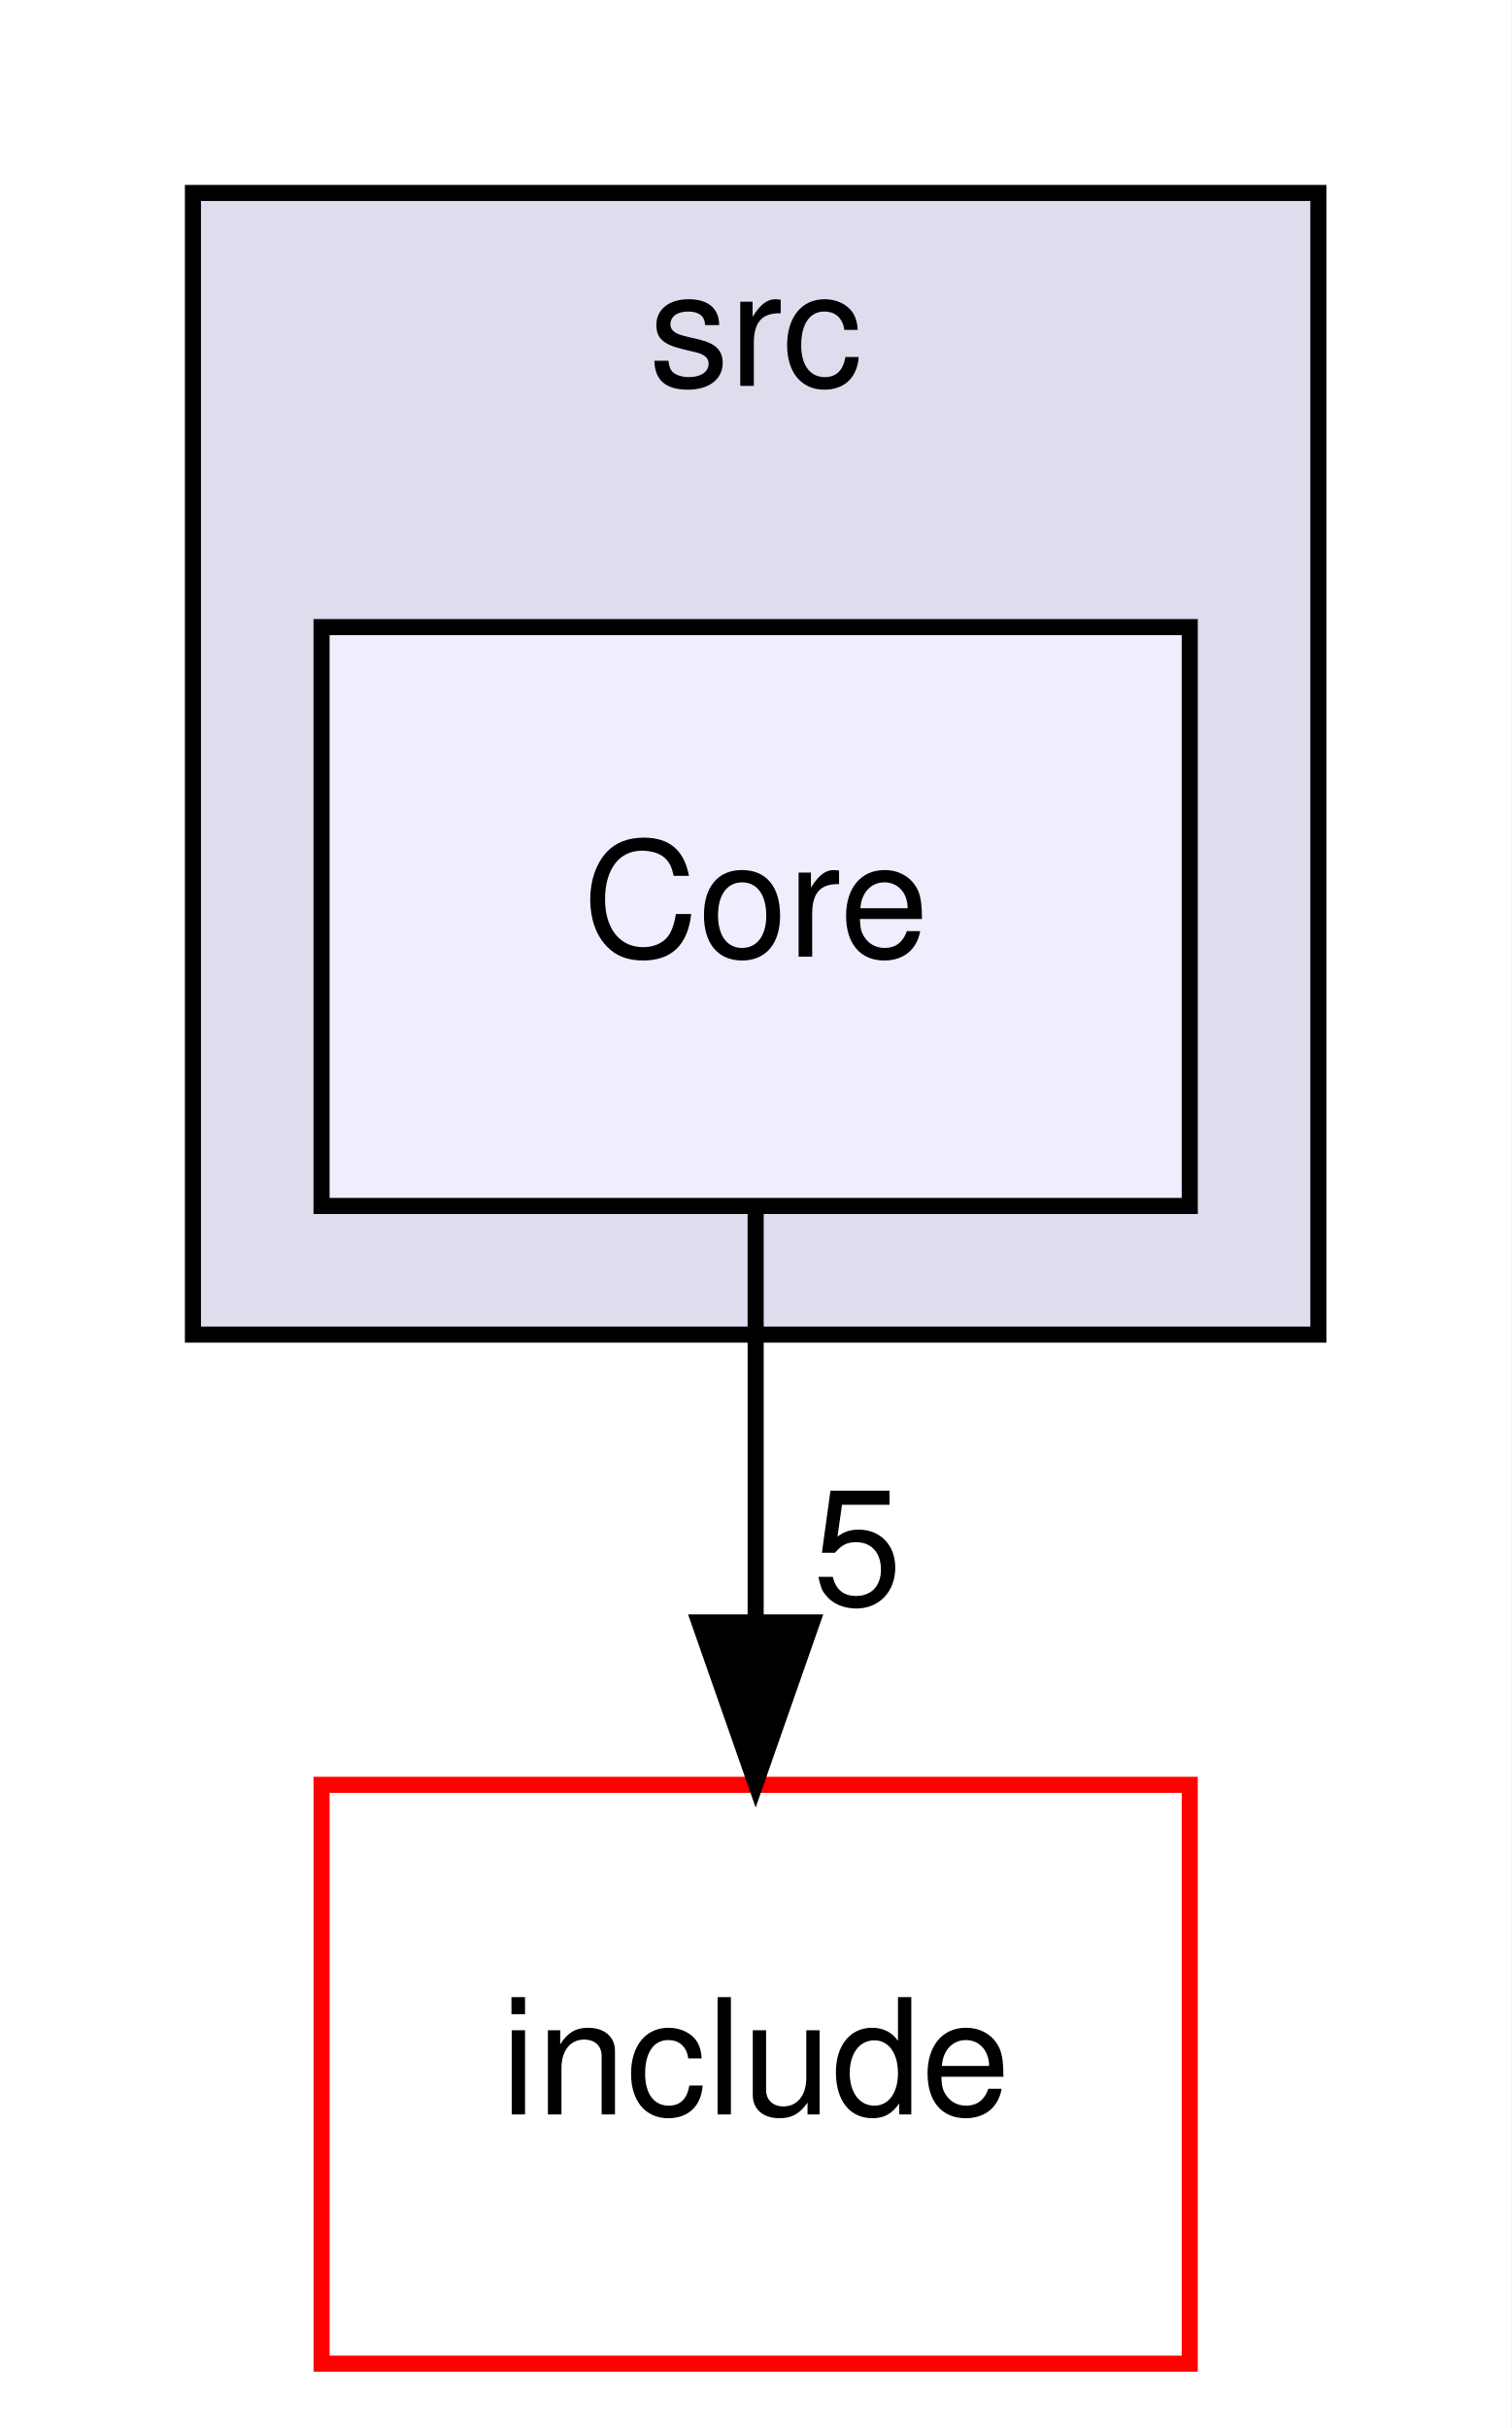
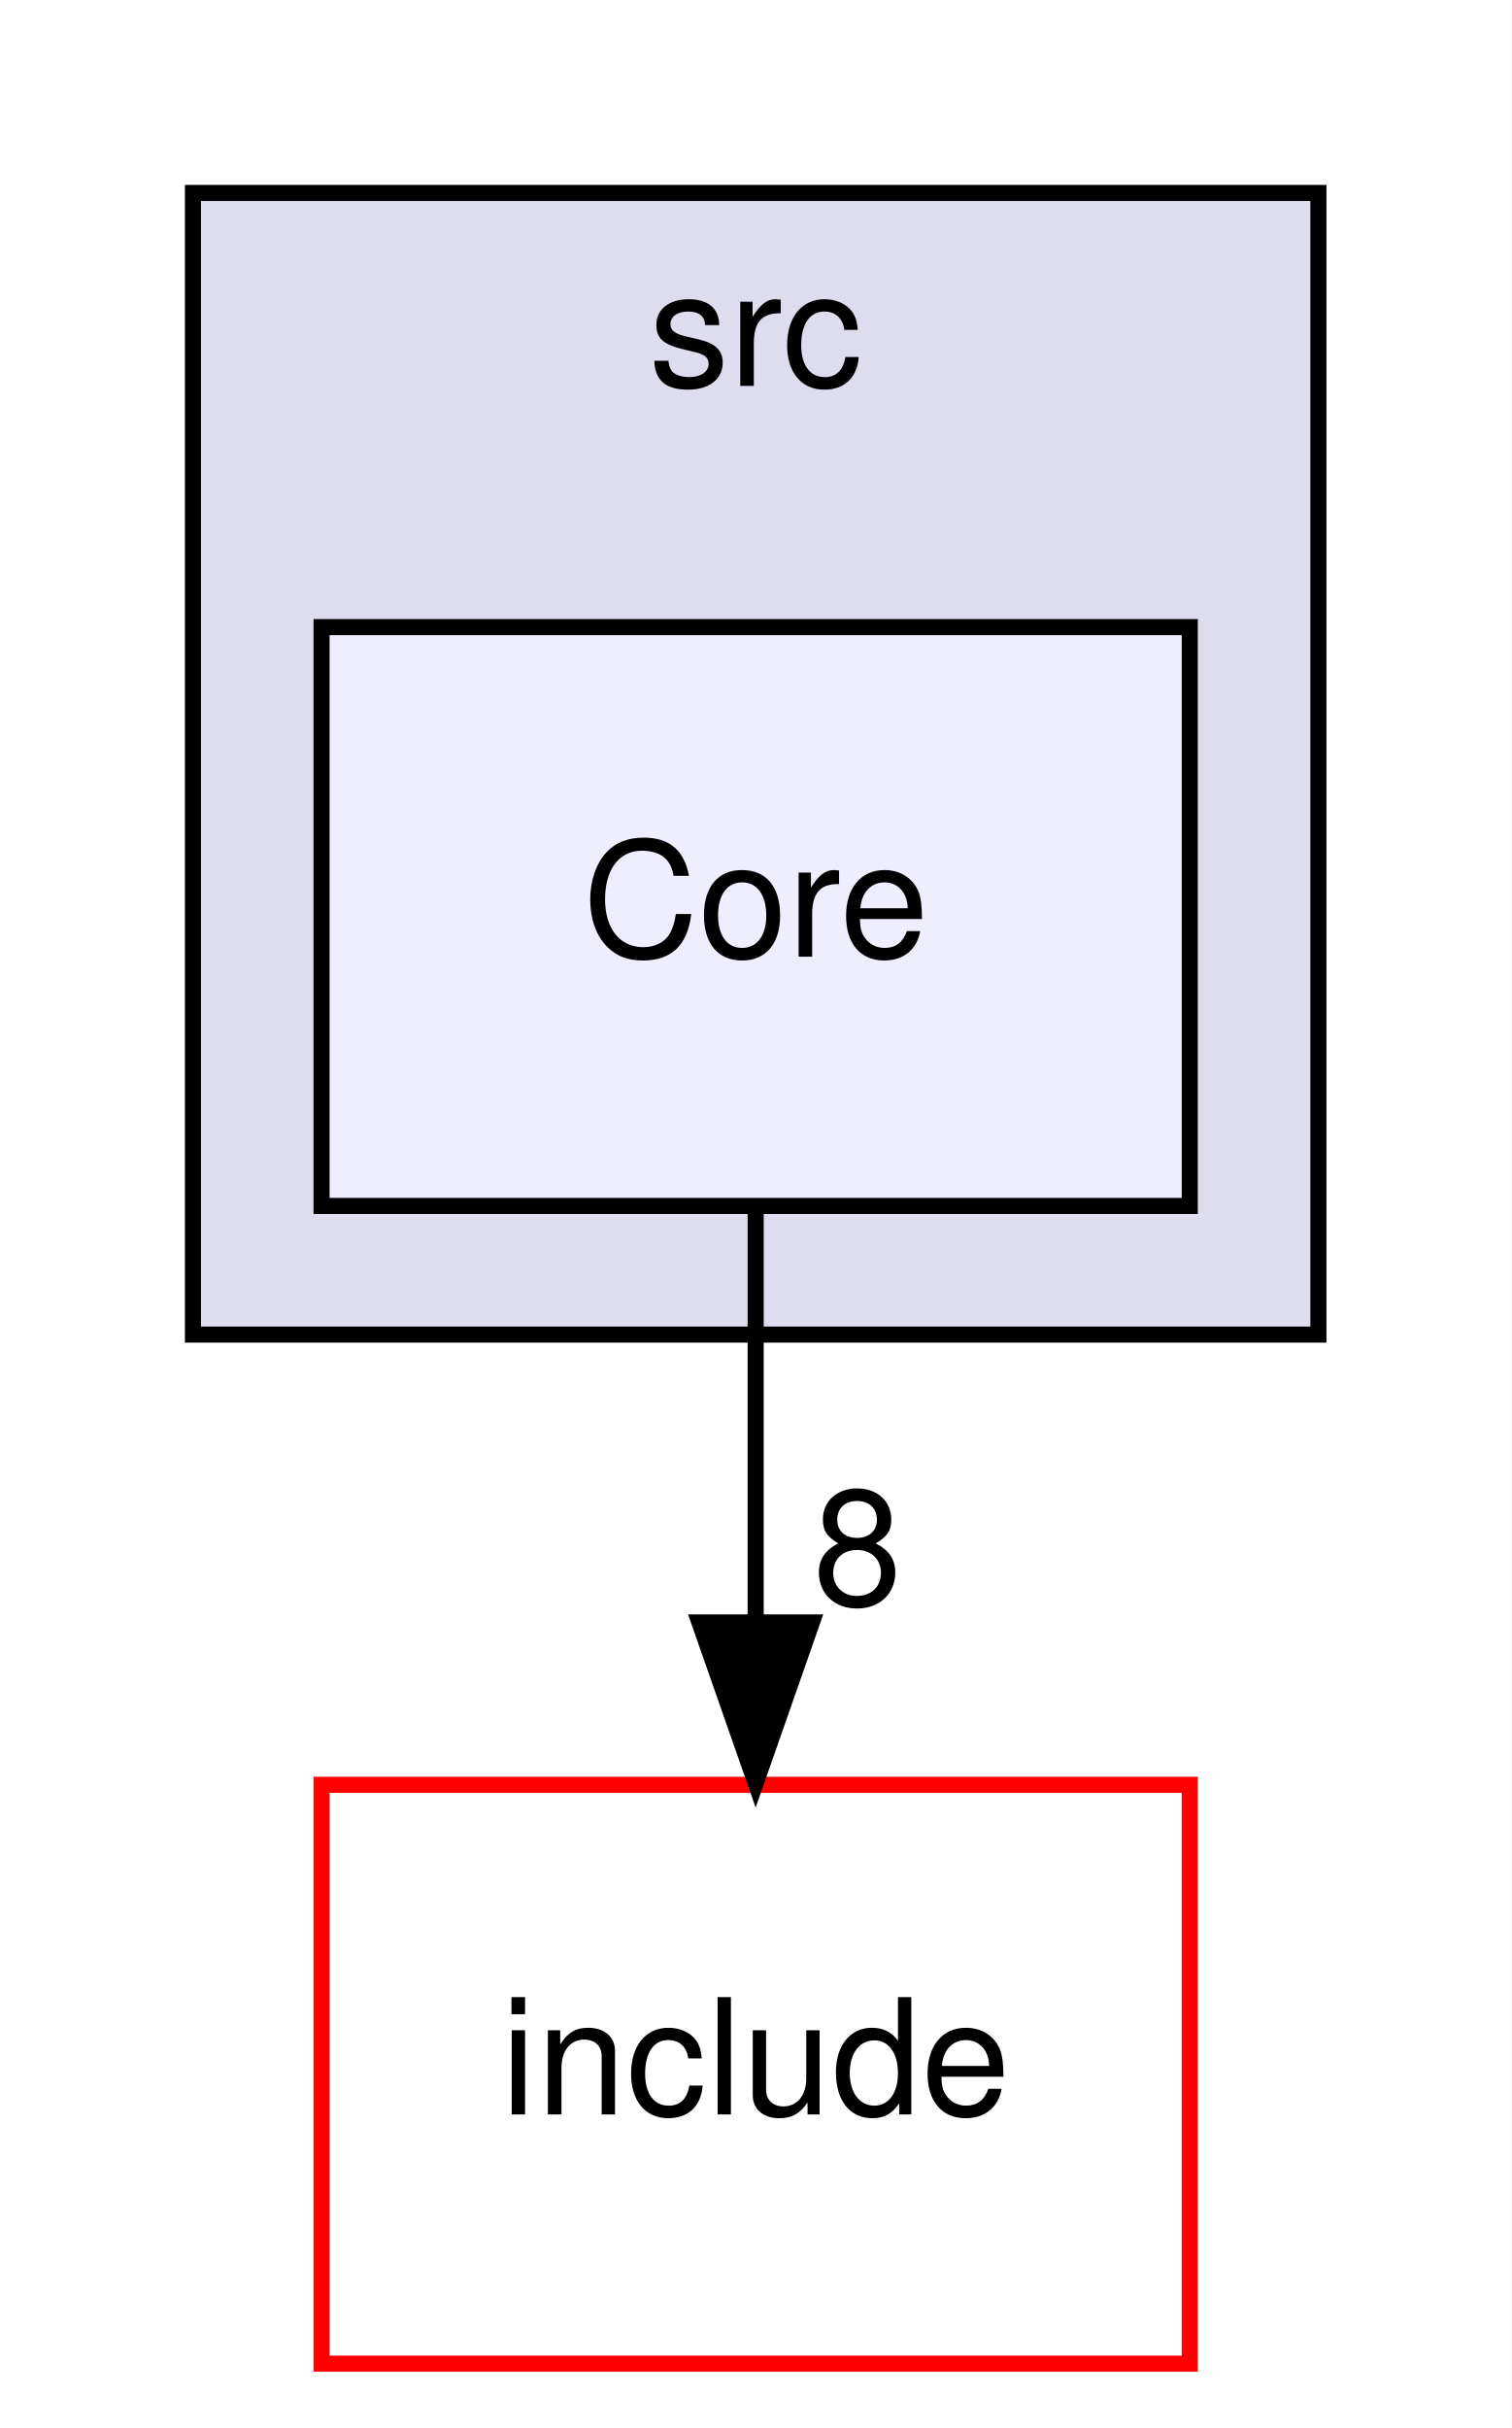
<svg xmlns="http://www.w3.org/2000/svg" xmlns:xlink="http://www.w3.org/1999/xlink" width="94pt" height="151pt" viewBox="0.00 0.00 94.00 151.00">
  <g id="graph0" class="graph" transform="scale(1 1) rotate(0) translate(4 147)">
    <polygon fill="white" stroke="transparent" points="-4,4 -4,-147 90,-147 90,4 -4,4" />
    <g id="clust1" class="cluster">
      <g id="a_clust1">
        <a xlink:href="dir_e64d8accee669ac6c3524e778fb34887.html" target="_top" xlink:title="src">
          <polygon fill="#ddddee" stroke="black" points="8,-64 8,-135 78,-135 78,-64 8,-64" />
          <text text-anchor="middle" x="43" y="-123" font-family="Helvetica,sans-Serif" font-size="10.00">src</text>
        </a>
      </g>
    </g>
    <g id="node1" class="node">
      <g id="a_node1">
        <a xlink:href="dir_92cbc7589014e9a79f24556415023b95.html" target="_top" xlink:title="Core">
          <polygon fill="#eeeeff" stroke="black" points="70,-108 16,-108 16,-72 70,-72 70,-108" />
          <text text-anchor="middle" x="43" y="-87.5" font-family="Helvetica,sans-Serif" font-size="10.00">Core</text>
        </a>
      </g>
    </g>
    <g id="node2" class="node">
      <g id="a_node2">
        <a xlink:href="dir_6fe37ccbf5e97356f3116a77abbef924.html" target="_top" xlink:title="include">
          <polygon fill="white" stroke="red" points="70,-36 16,-36 16,0 70,0 70,-36" />
          <text text-anchor="middle" x="43" y="-15.5" font-family="Helvetica,sans-Serif" font-size="10.00">include</text>
        </a>
      </g>
    </g>
    <g id="edge1" class="edge">
      <path fill="none" stroke="black" d="M43,-71.7C43,-63.98 43,-54.71 43,-46.11" />
      <polygon fill="black" stroke="black" points="46.5,-46.1 43,-36.1 39.5,-46.1 46.5,-46.1" />
      <g id="a_edge1-headlabel">
-         <a xlink:href="dir_000024_000001.html" target="_top" xlink:title="5">
-           <text text-anchor="middle" x="49.34" y="-47.2" font-family="Helvetica,sans-Serif" font-size="10.00">5</text>
+         <a xlink:href="dir_000024_000001.html" target="_top" xlink:title="8">
+           <text text-anchor="middle" x="49.34" y="-47.2" font-family="Helvetica,sans-Serif" font-size="10.00">8</text>
        </a>
      </g>
    </g>
  </g>
</svg>
